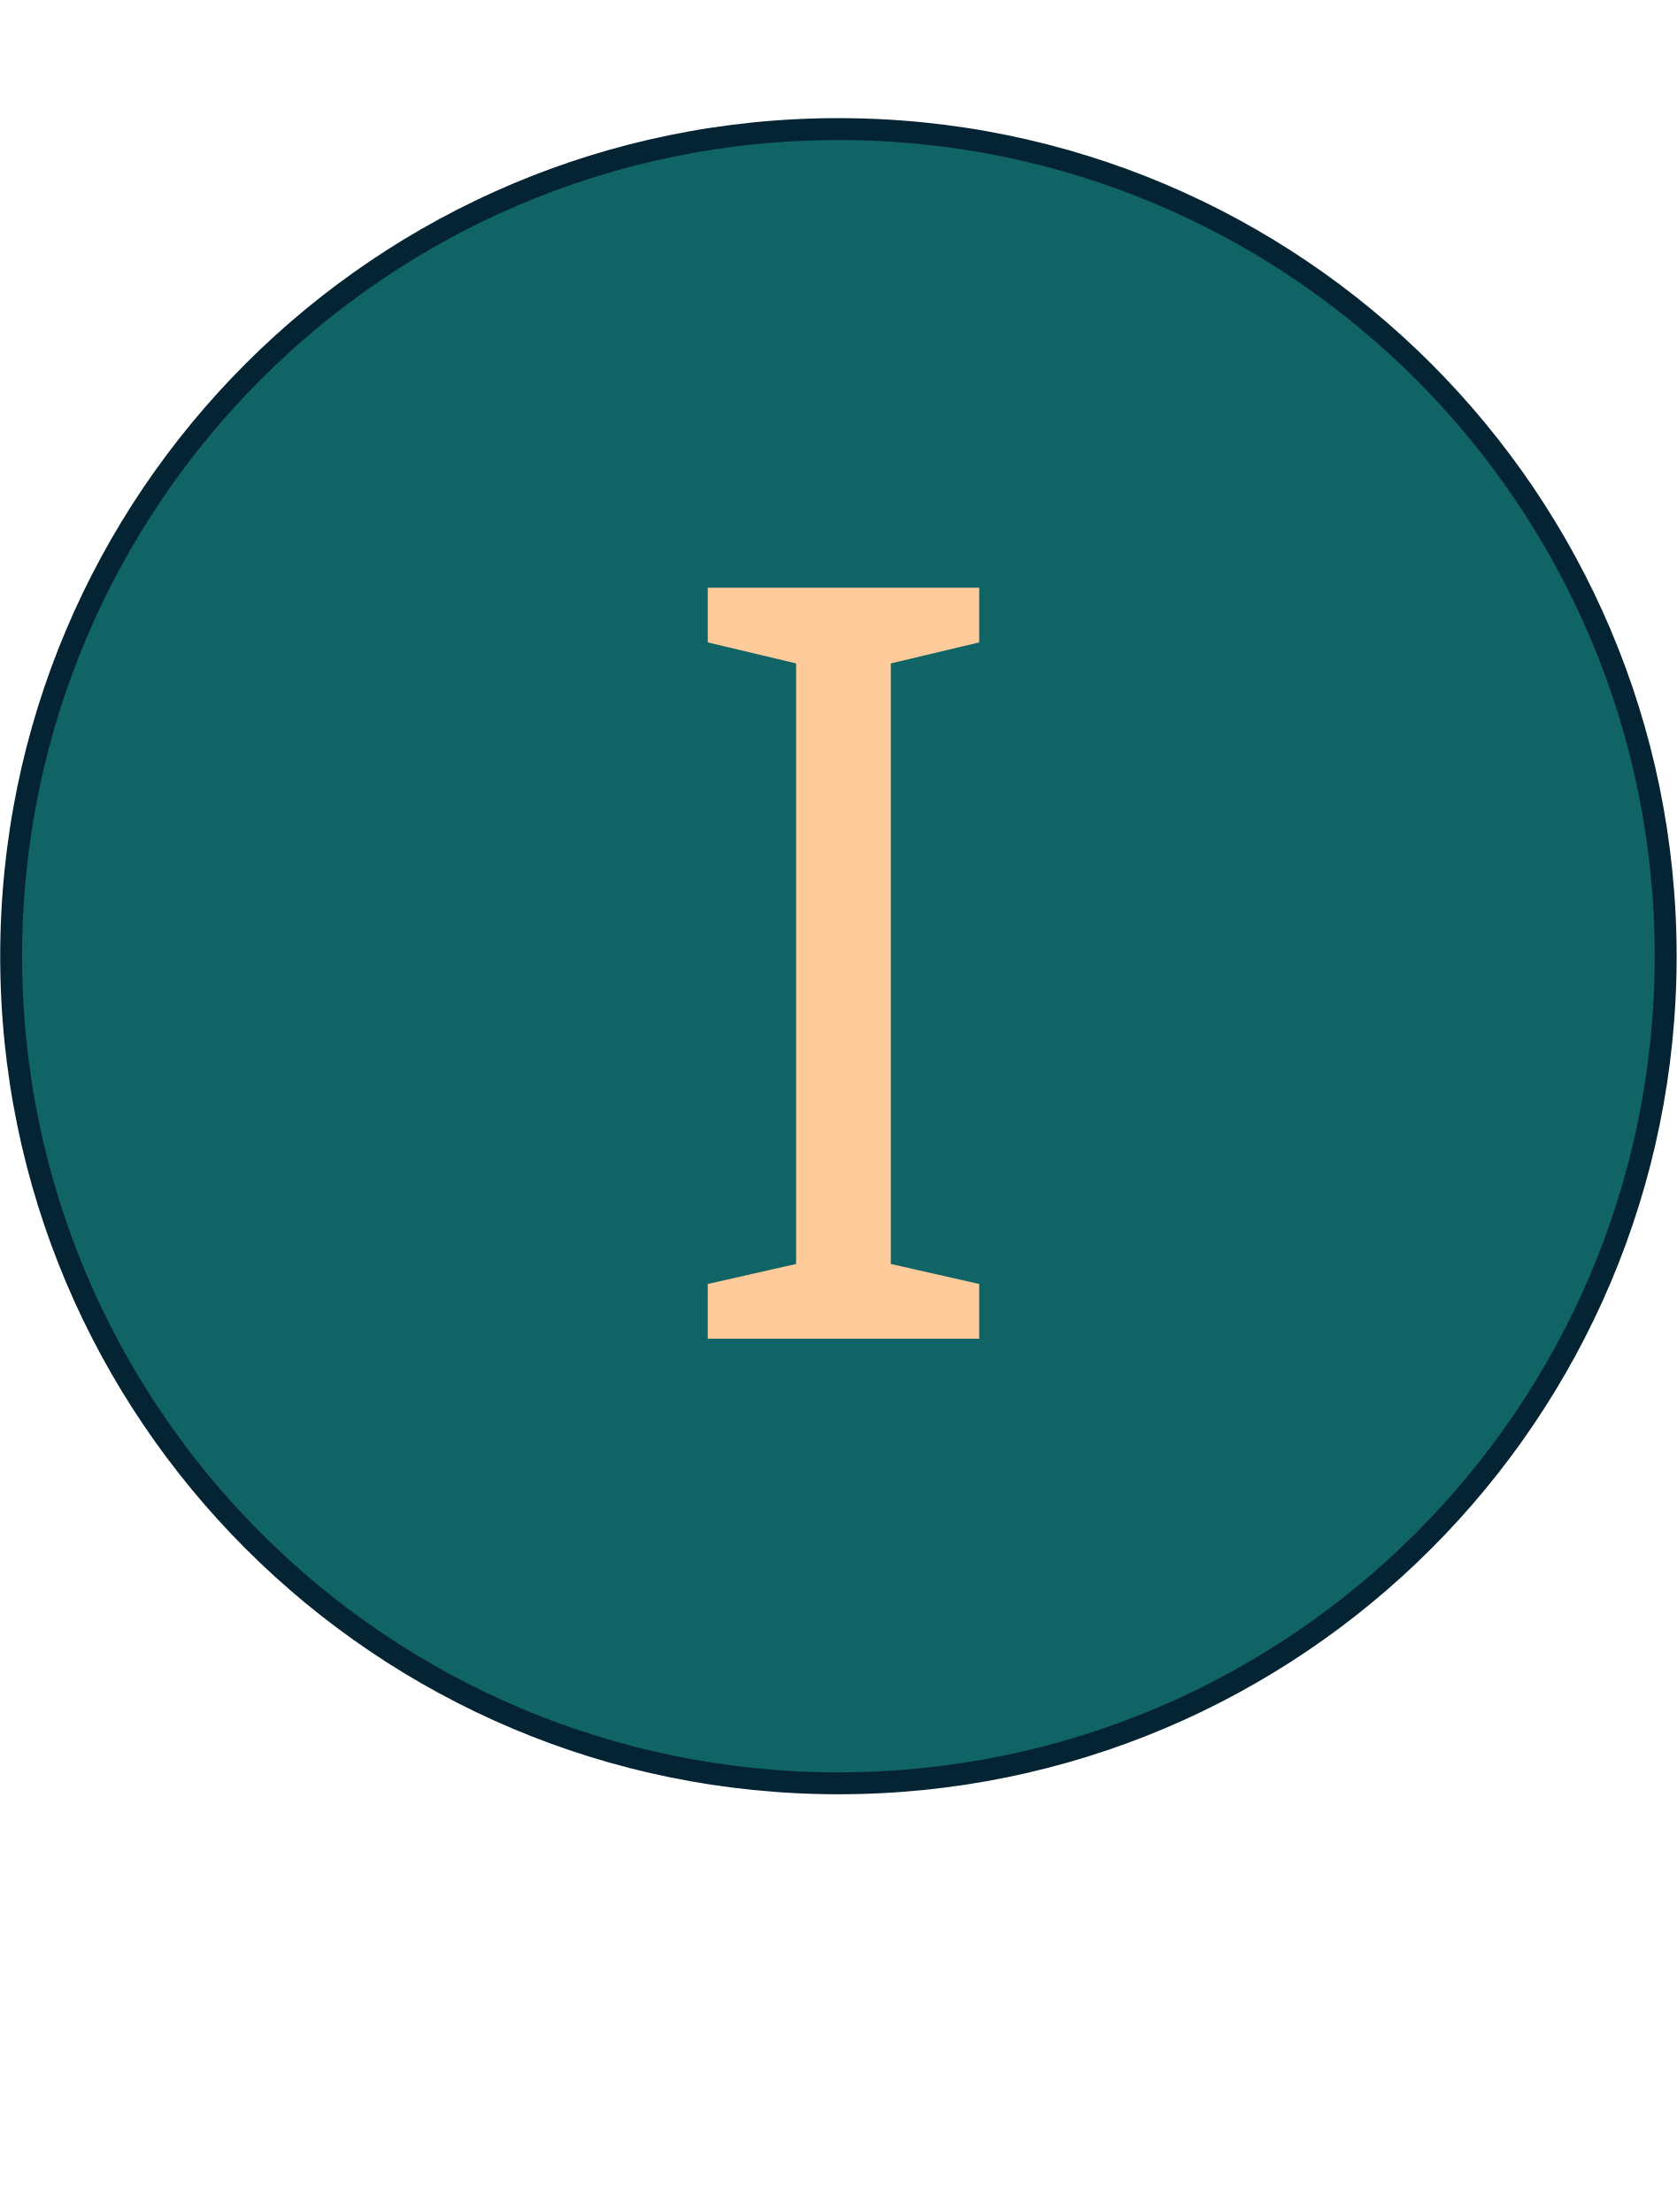
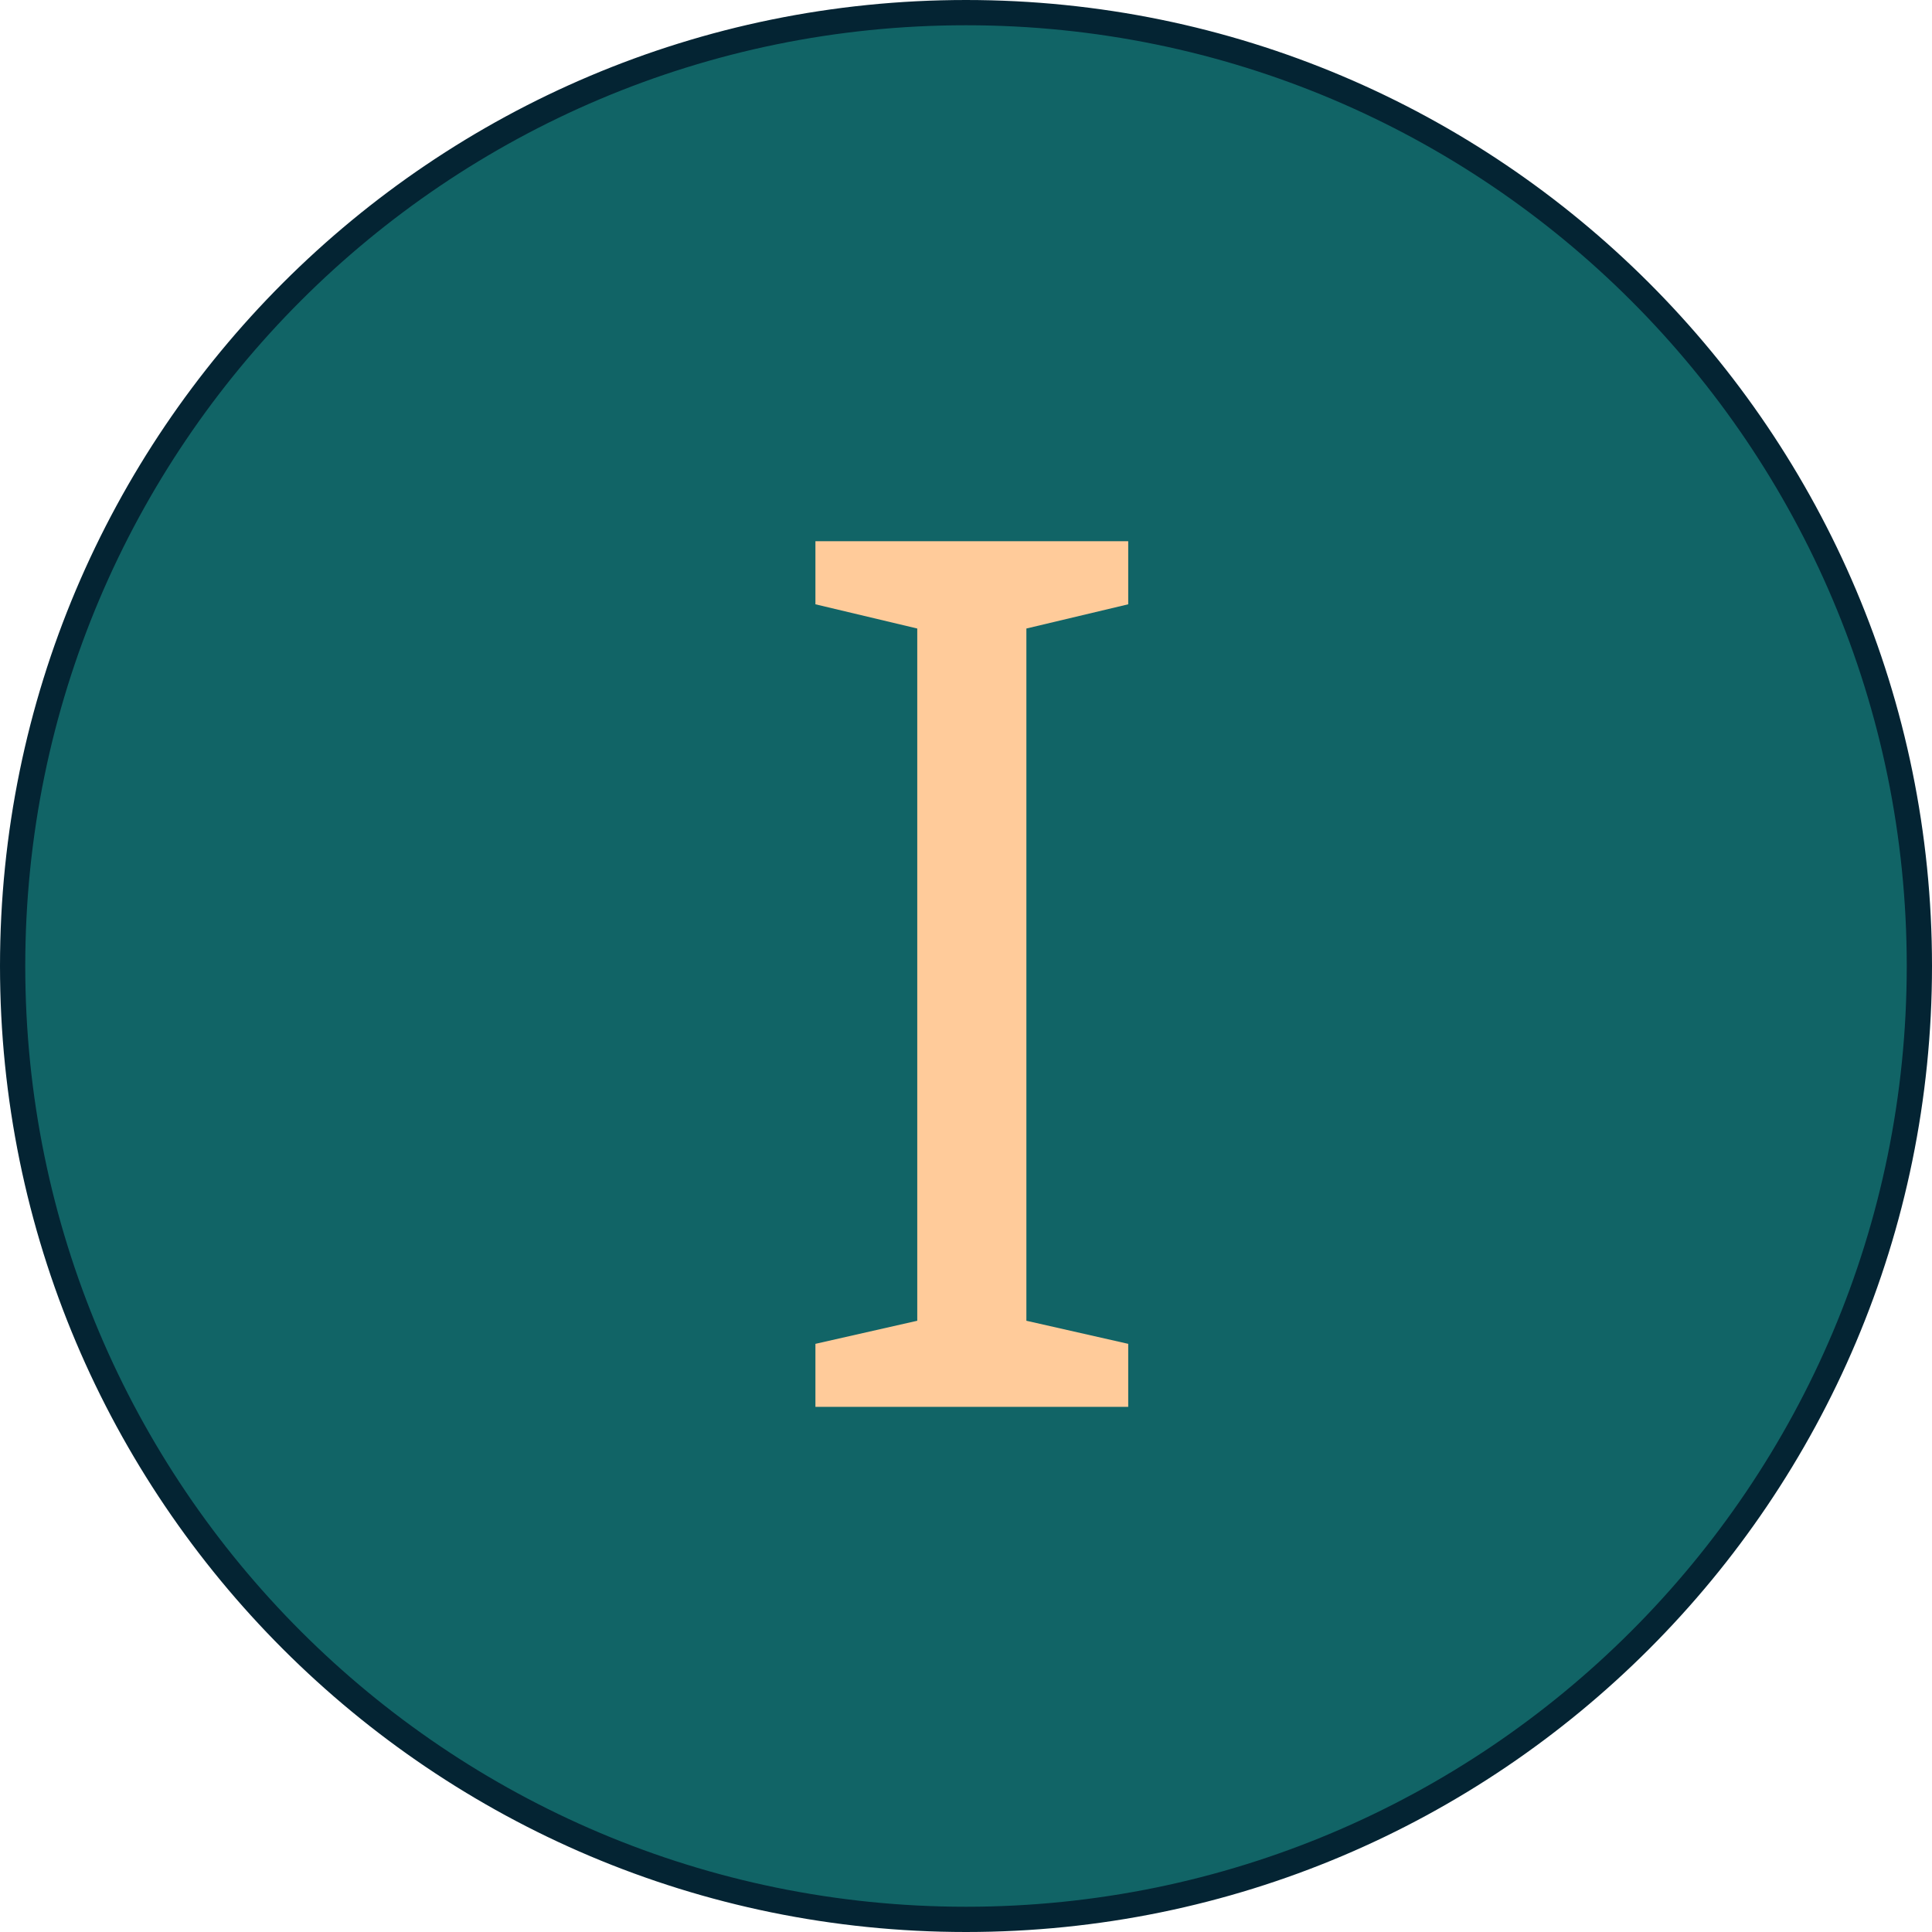
- <svg xmlns="http://www.w3.org/2000/svg" width="526" height="694" xml:space="preserve" overflow="hidden">
-   <g transform="translate(-1608 -870)">
-     <path d="M1611.5 1170C1611.5 1026.68 1727.68 910.5 1871 910.5 2014.32 910.5 2130.5 1026.68 2130.5 1170 2130.5 1313.32 2014.32 1429.5 1871 1429.5 1727.68 1429.5 1611.5 1313.32 1611.5 1170Z" stroke="#042433" stroke-width="6.875" stroke-miterlimit="8" fill="#116466" fill-rule="evenodd" />
-     <text fill="#FFCB9A" font-family="Cambria,Cambria_MSFontService,sans-serif" font-weight="400" font-size="330" transform="matrix(1 0 0 1 1816.81 1290)">I</text>
+ <svg xmlns="http://www.w3.org/2000/svg" width="525.875" height="525.875" xml:space="preserve" overflow="hidden" version="1.1" id="svg254">
+   <defs id="defs258" />
+   <g transform="translate(-1608.062,-907.0625)" id="g252">
+     <path d="m 1611.5,1170 c 0,-143.32 116.18,-259.5 259.5,-259.5 143.32,0 259.5,116.18 259.5,259.5 0,143.32 -116.18,259.5 -259.5,259.5 -143.32,0 -259.5,-116.18 -259.5,-259.5 z" stroke="#042433" stroke-width="6.875" stroke-miterlimit="8" fill="#116466" fill-rule="evenodd" id="path248" />
+     <text fill="#ffcb9a" font-family="Cambria, Cambria_MSFontService, sans-serif" font-weight="400" font-size="330px" transform="translate(1816.81,1290)" id="text250">I</text>
  </g>
</svg>
